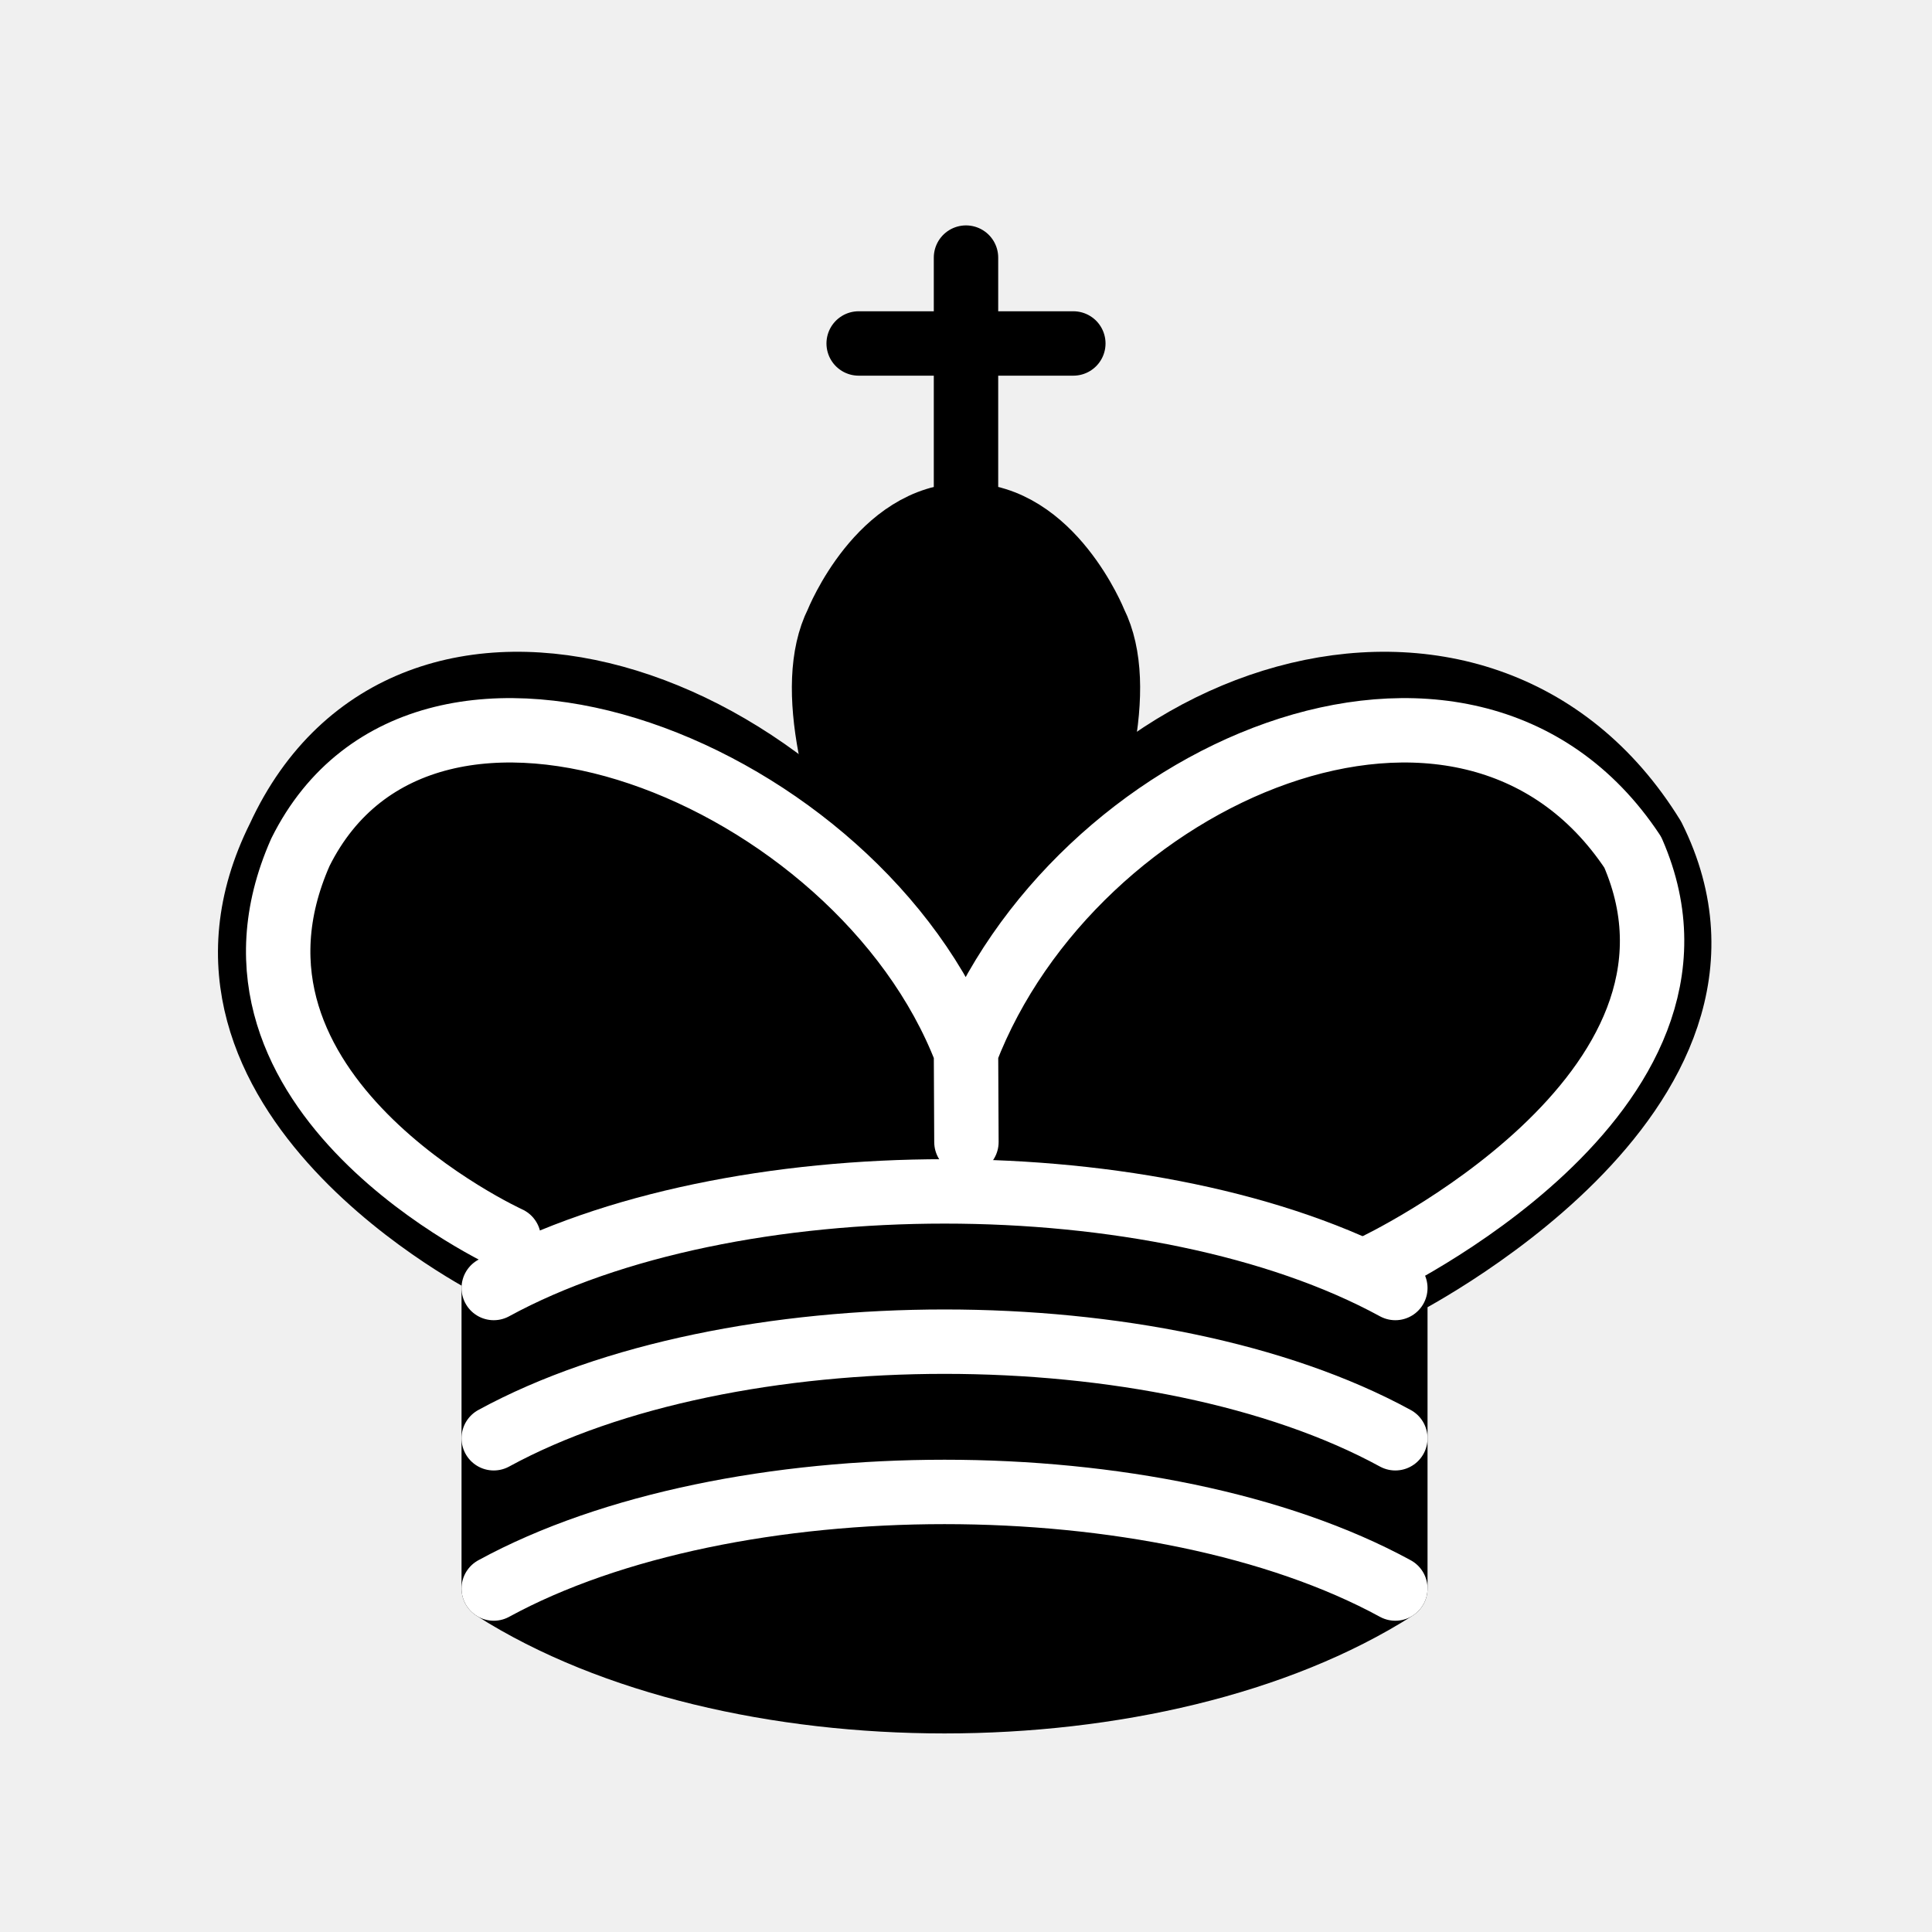
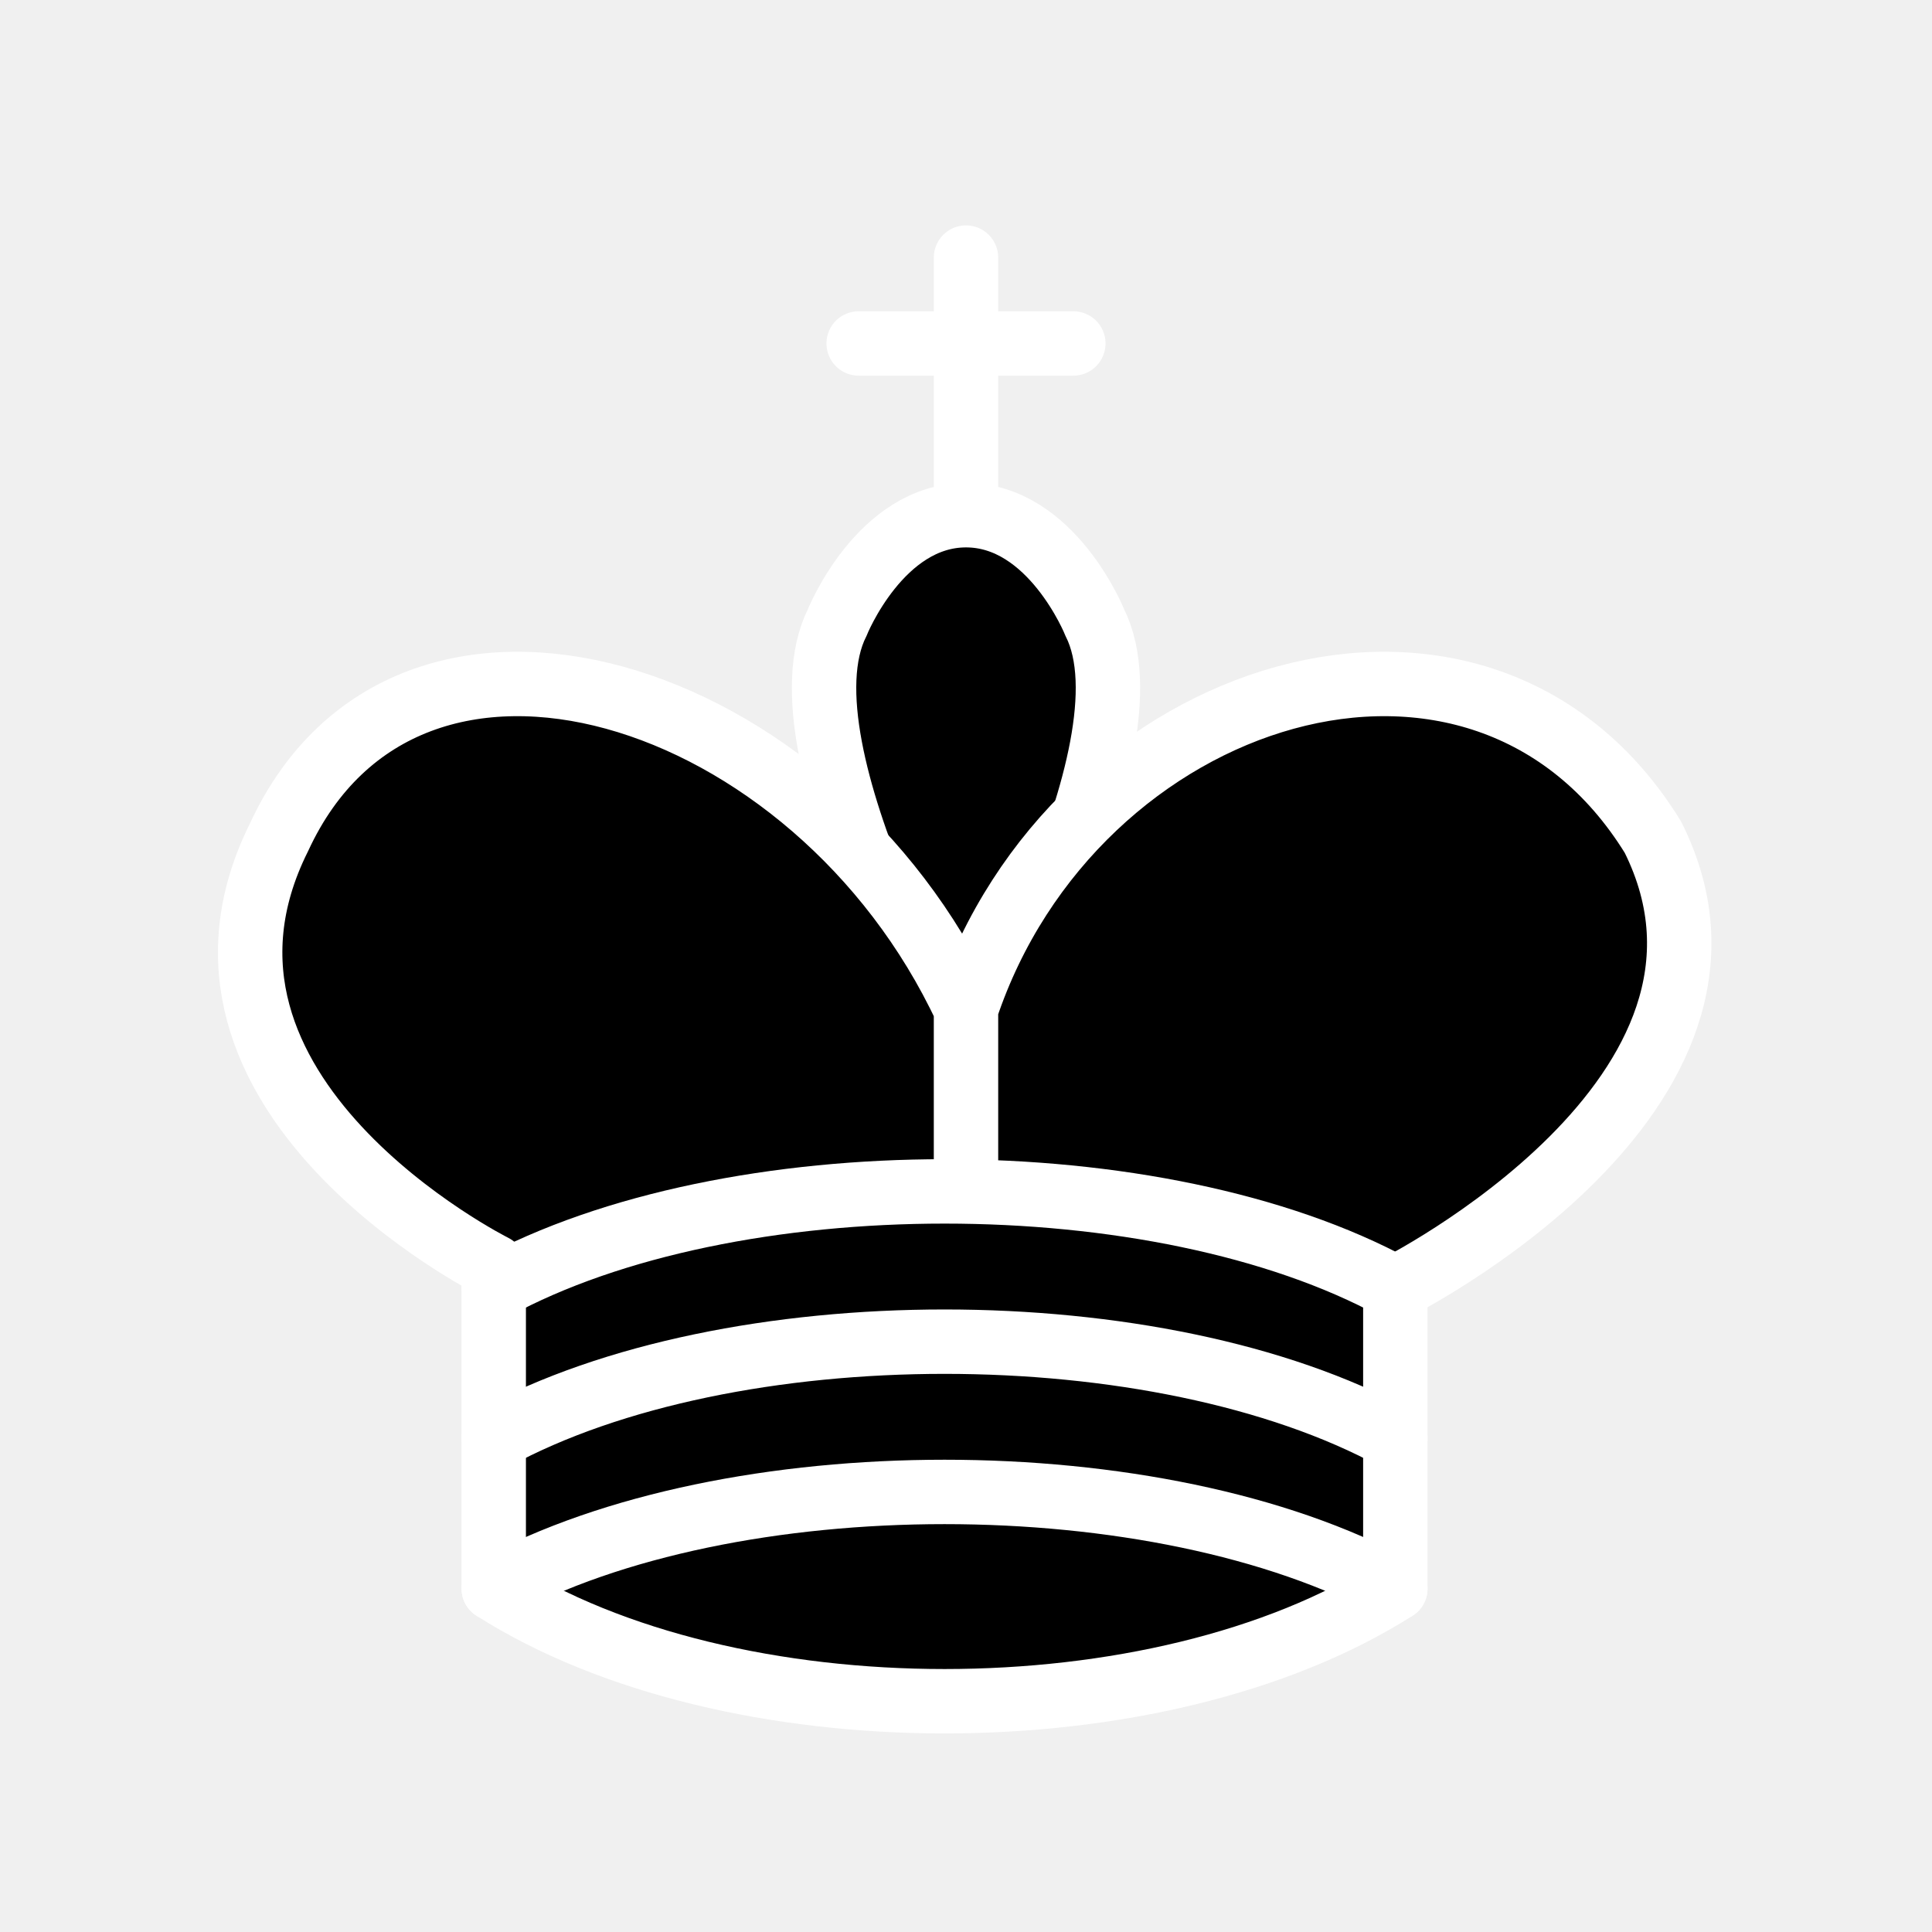
<svg xmlns="http://www.w3.org/2000/svg" version="1.1" width="45" height="45" id="svg69">
  <defs id="defs69" />
-   <g style="fill:none;fill-opacity:1;fill-rule:evenodd;stroke:#000000;stroke-width:1.5;stroke-linecap:round;stroke-linejoin:round;stroke-miterlimit:4;stroke-dasharray:none;stroke-opacity:1" id="g38">
-     <path d="M 22.5,11.63 V 6" style="fill:none;stroke:#000000;stroke-linejoin:miter" id="path33" />
-     <path d="m 22.5,25 c 0,0 4.5,-7.5 3,-10.5 0,0 -1,-2.5 -3,-2.5 -2,0 -3,2.5 -3,2.5 -1.5,3 3,10.5 3,10.5" style="fill:#000000;fill-opacity:1;stroke-linecap:butt;stroke-linejoin:miter" id="path34" />
-     <path d="m 11.5,37 c 5.5,3.5 15.5,3.5 21,0 v -7 c 0,0 9,-4.5 6,-10.5 -4,-6.5 -13.5,-3.5 -16,4 V 27 23.5 C 19,16 9.5,13 6.5,19.5 c -3,6 5,10 5,10 z" style="fill:#000000;stroke:#000000" id="path35" />
-     <path d="m 20,8 h 5" style="fill:none;stroke:#000000;stroke-linejoin:miter" id="path36" />
-     <path d="m 32,29.5 c 0,0 8.5,-4 6.03,-9.65 C 34.15,14 25,18 22.5,24.5 l 0.01,2.1 -0.01,-2.1 C 20,18 9.906,14 6.997,19.85 c -2.497,5.65 4.853,9 4.853,9" style="fill:none;stroke:#ffffff" id="path37" />
-     <path d="m 11.5,30 c 5.5,-3 15.5,-3 21,0 m -21,3.5 c 5.5,-3 15.5,-3 21,0 m -21,3.5 c 5.5,-3 15.5,-3 21,0" style="fill:none;stroke:#ffffff" id="path38" />
+   <g style="fill:none;fill-opacity:1;fill-rule:evenodd;stroke:#000000;stroke-width:1.5;stroke-linecap:round;stroke-linejoin:round;stroke-miterlimit:4;stroke-dasharray:none;stroke-opacity:1" id="g7">
+     <path d="M 22.5,11.63 V 6" style="fill:none;stroke:#ffffff;stroke-linejoin:miter" id="path1" />
+     <path d="m 20,8 h 5" style="fill:none;stroke:#ffffff;stroke-linejoin:miter" id="path2" />
+     <path d="m 22.5,25 c 0,0 4.5,-7.5 3,-10.5 0,0 -1,-2.5 -3,-2.5 -2,0 -3,2.5 -3,2.5 -1.5,3 3,10.5 3,10.5" style="fill:#000000;stroke:#ffffff;stroke-linecap:butt;stroke-linejoin:miter" id="path3" />
+     <path d="m 11.5,37 c 5.5,3.5 15.5,3.5 21,0 v -7 c 0,0 9,-4.5 6,-10.5 -4,-6.5 -13.5,-3.5 -16,4 V 27 23.5 C 19,16 9.5,13 6.5,19.5 c -3,6 5,10 5,10 z" style="fill:#000000;stroke:#ffffff" id="path4" />
+     <path d="M 11.5,30 C 17,27 27,27 32.5,30" style="fill:none;stroke:#ffffff" id="path5" />
+     <path d="m 11.5,33.5 c 5.5,-3 15.5,-3 21,0" style="fill:none;stroke:#ffffff" id="path6" />
+     <path d="M 11.5,37 C 17,34 27,34 32.5,37" style="fill:none;stroke:#ffffff" id="path7" />
  </g>
</svg>
